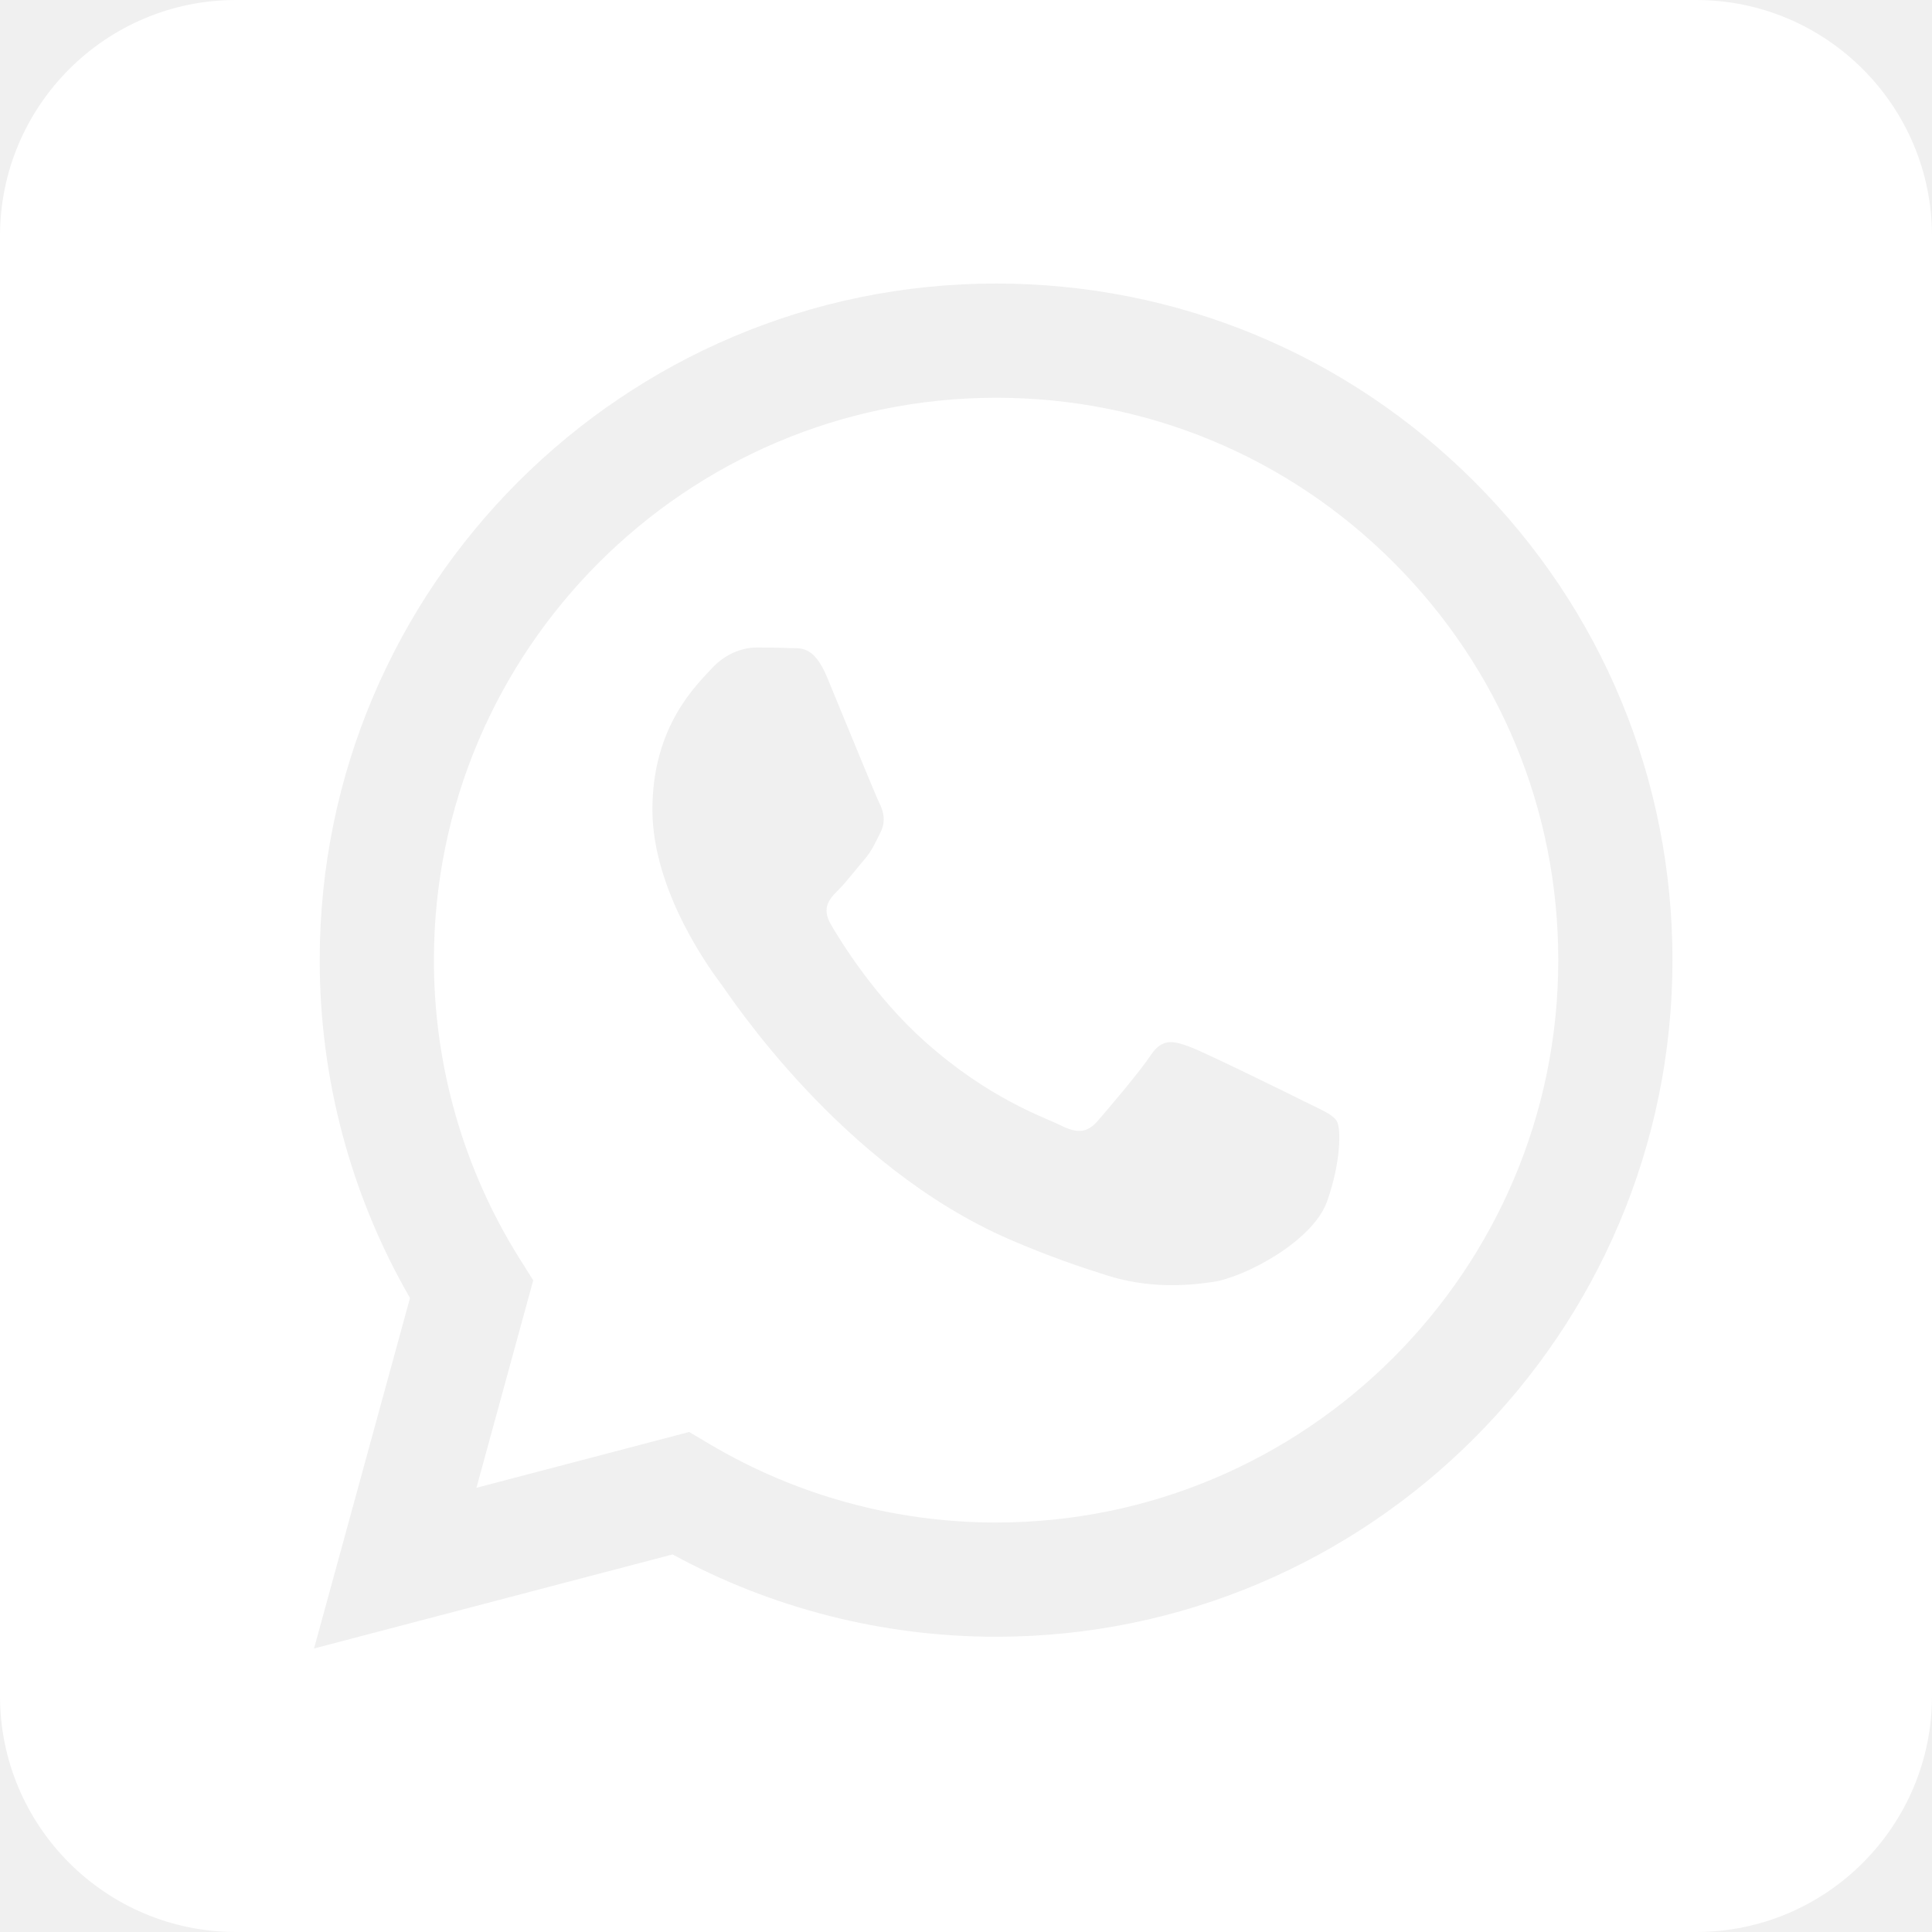
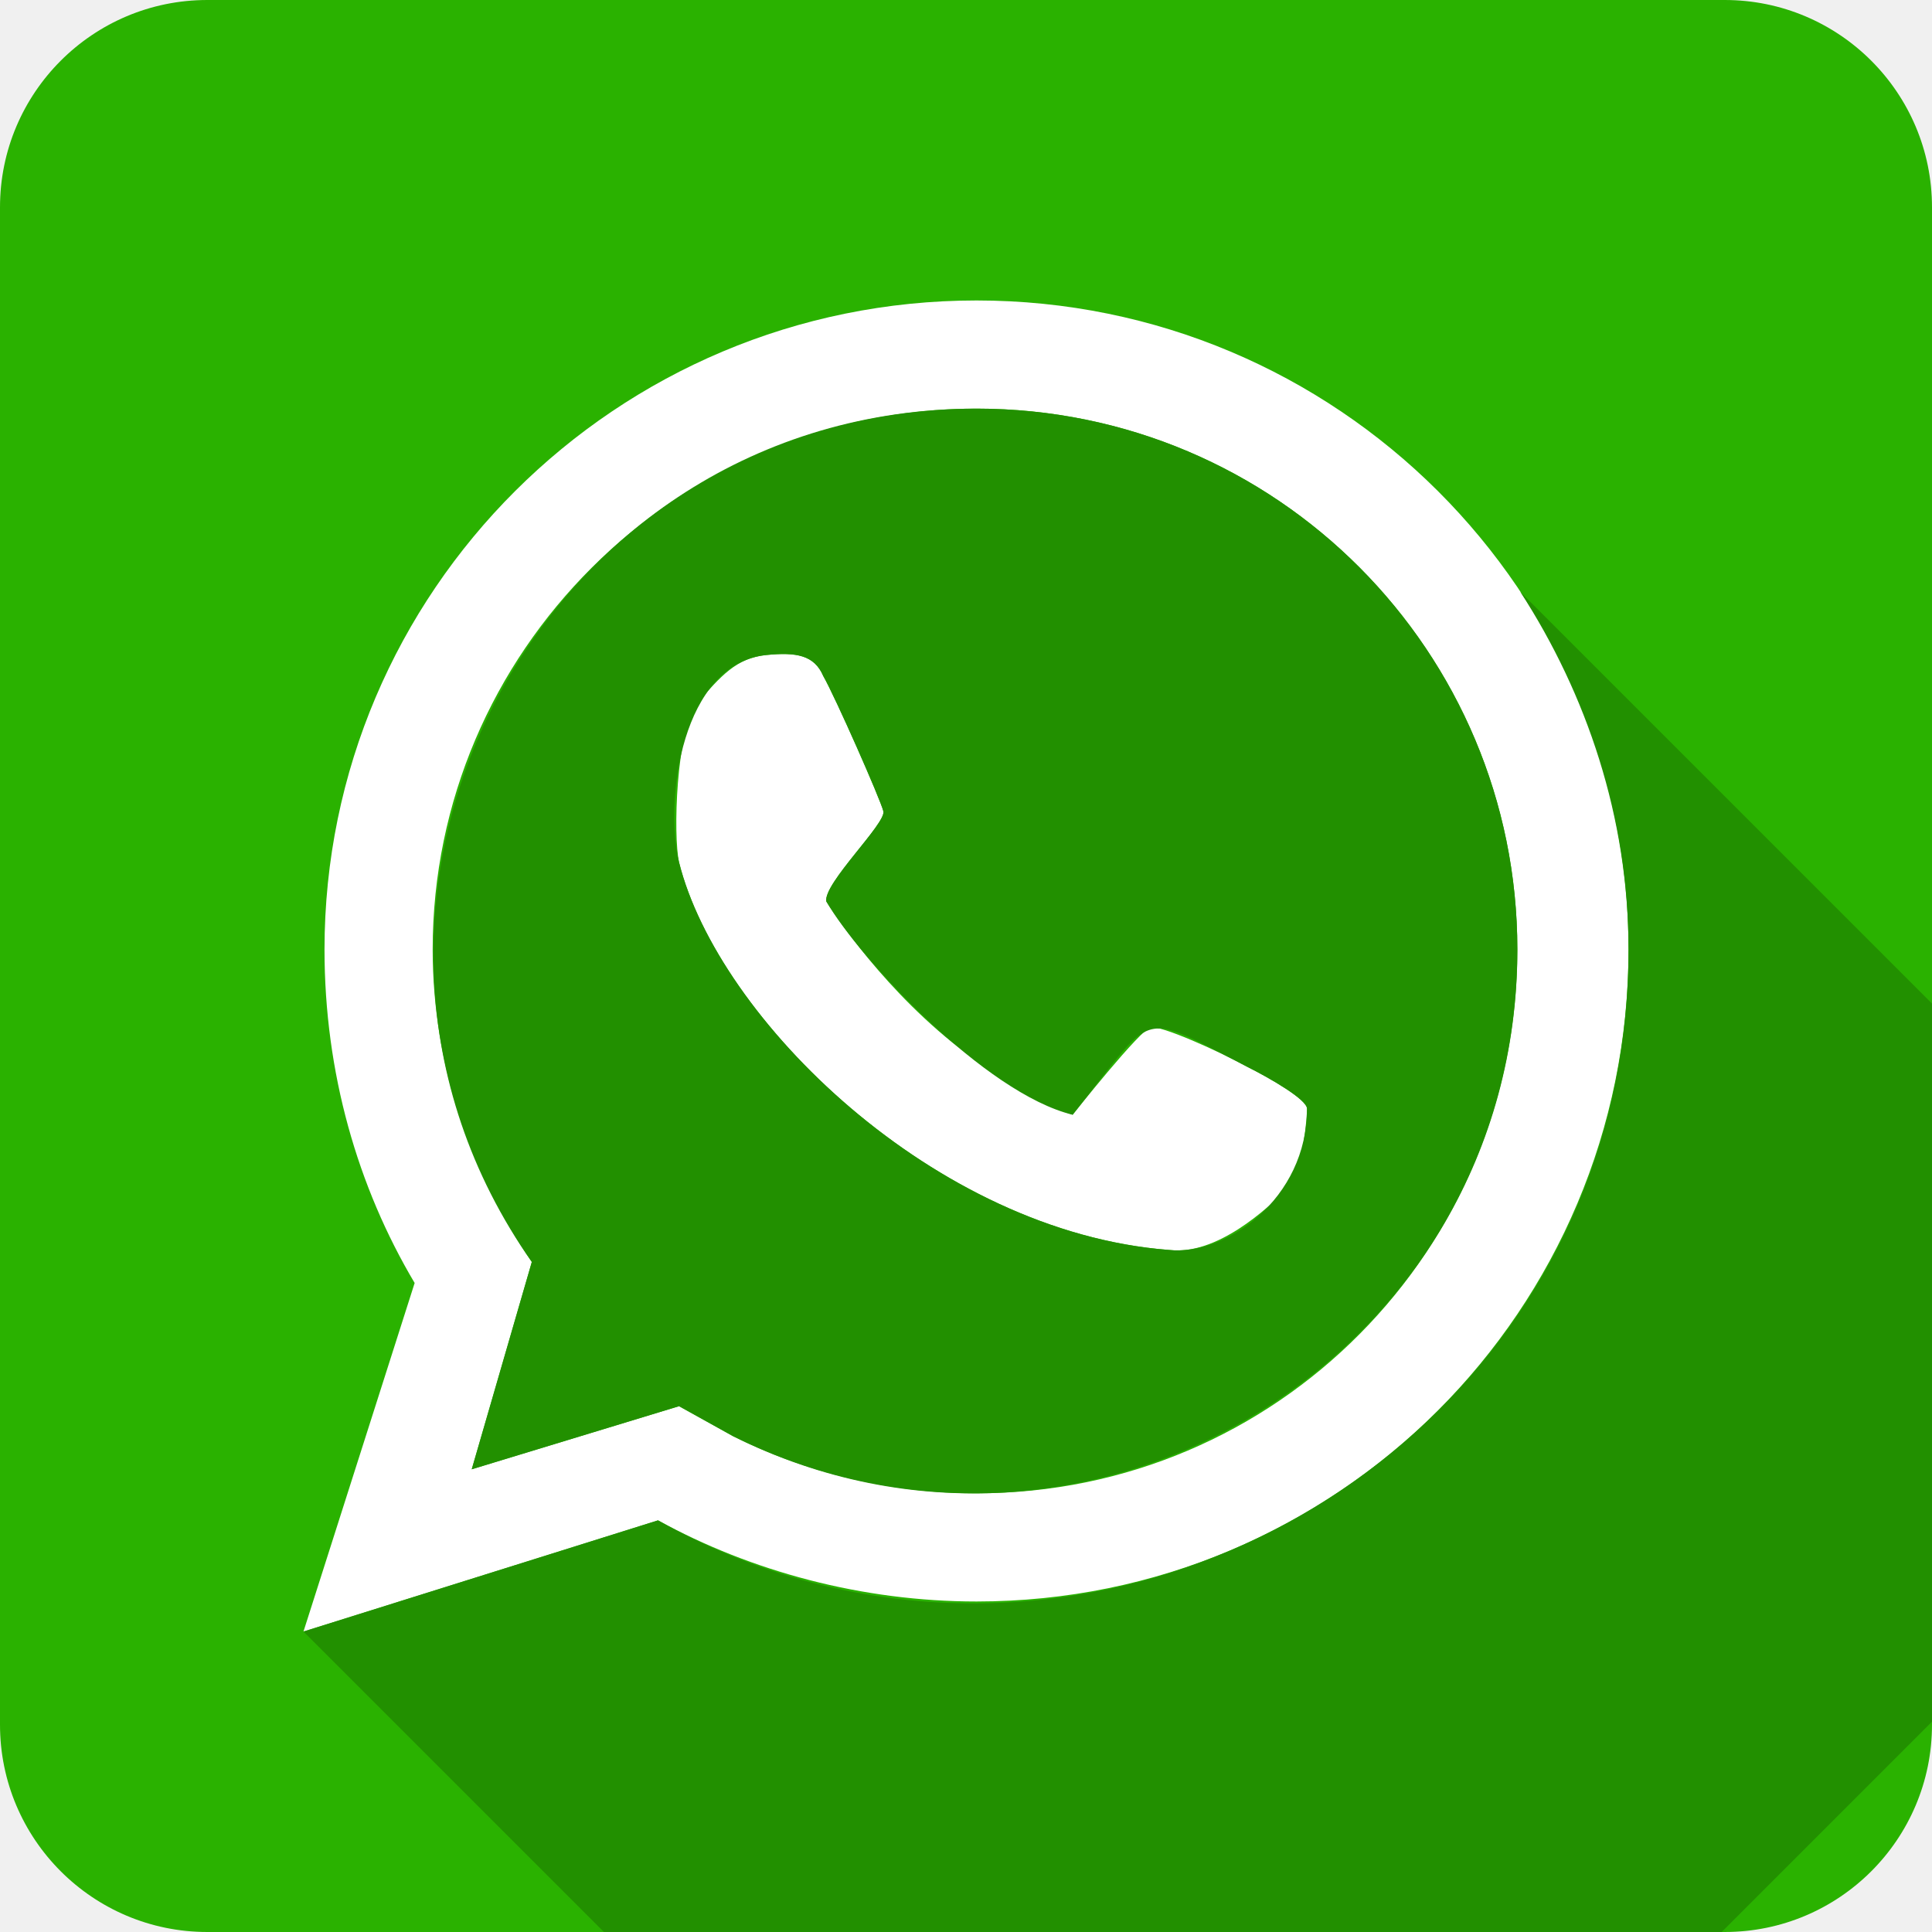
- <svg xmlns="http://www.w3.org/2000/svg" height="100%" style="fill-rule:evenodd;clip-rule:evenodd;stroke-linejoin:round;stroke-miterlimit:2;" version="1.1" viewBox="0 0 512 512" width="100%" xml:space="preserve">
-   <path fill="#ffffff" d="M449.446,0c34.525,0 62.554,28.03 62.554,62.554l0,386.892c0,34.524 -28.03,62.554 -62.554,62.554l-386.892,0c-34.524,0 -62.554,-28.03 -62.554,-62.554l0,-386.892c0,-34.524 28.029,-62.554 62.554,-62.554l386.892,0Zm-58.673,127.703c-33.842,-33.881 -78.847,-52.548 -126.798,-52.568c-98.799,0 -179.21,80.405 -179.249,179.234c-0.013,31.593 8.241,62.428 23.927,89.612l-25.429,92.884l95.021,-24.925c26.181,14.28 55.659,21.807 85.658,21.816l0.074,0c98.789,0 179.206,-80.413 179.247,-179.243c0.018,-47.895 -18.61,-92.93 -52.451,-126.81Zm-126.797,275.782l-0.06,0c-26.734,-0.01 -52.954,-7.193 -75.828,-20.767l-5.441,-3.229l-56.386,14.792l15.05,-54.977l-3.542,-5.637c-14.913,-23.72 -22.791,-51.136 -22.779,-79.287c0.033,-82.142 66.867,-148.971 149.046,-148.971c39.793,0.014 77.199,15.531 105.329,43.692c28.128,28.16 43.609,65.592 43.594,105.4c-0.034,82.149 -66.866,148.983 -148.983,148.984Zm81.721,-111.581c-4.479,-2.242 -26.499,-13.075 -30.604,-14.571c-4.105,-1.495 -7.091,-2.241 -10.077,2.241c-2.986,4.483 -11.569,14.572 -14.182,17.562c-2.612,2.988 -5.225,3.364 -9.703,1.12c-4.479,-2.241 -18.91,-6.97 -36.017,-22.23c-13.314,-11.876 -22.304,-26.542 -24.916,-31.026c-2.612,-4.484 -0.279,-6.908 1.963,-9.14c2.016,-2.007 4.48,-5.232 6.719,-7.847c2.24,-2.615 2.986,-4.484 4.479,-7.472c1.493,-2.99 0.747,-5.604 -0.374,-7.846c-1.119,-2.241 -10.077,-24.288 -13.809,-33.256c-3.635,-8.733 -7.327,-7.55 -10.077,-7.688c-2.609,-0.13 -5.598,-0.158 -8.583,-0.158c-2.986,0 -7.839,1.121 -11.944,5.604c-4.105,4.484 -15.675,15.32 -15.675,37.364c0,22.046 16.048,43.342 18.287,46.332c2.24,2.99 31.582,48.227 76.511,67.627c10.685,4.615 19.028,7.371 25.533,9.434c10.728,3.41 20.492,2.929 28.209,1.775c8.605,-1.285 26.499,-10.833 30.231,-21.295c3.732,-10.464 3.732,-19.431 2.612,-21.298c-1.119,-1.869 -4.105,-2.99 -8.583,-5.232Z" />
+ <svg xmlns="http://www.w3.org/2000/svg" height="43.349mm" style="shape-rendering:geometricPrecision; text-rendering:geometricPrecision; image-rendering:optimizeQuality; fill-rule:evenodd; clip-rule:evenodd" version="1.1" viewBox="0 0 643 643" width="43.349mm" xml:space="preserve">
+   <defs>
+     <style type="text/css">
+    
+     .fil2 {fill:#229000}
+     .fil0 {fill:#2AB200}
+     .fil1 {fill:white}
+    
+   </style>
+   </defs>
+   <g id="Layer_x0020_1">
+     <g id="_444245648">
+       <rect class="fil0" height="643" rx="69" ry="69" width="643" />
+       <path class="fil1" d="M325 100c120,0 217,97 217,216 0,120 -97,217 -217,217 -38,0 -75,-10 -106,-27l0 0 -118 37 37 -116 0 0c-19,-32 -30,-70 -30,-111 0,-119 97,-216 217,-216zm-50 200c0,0 16,26 42,47 26,20 40,24 40,24 0,0 23,-29 26,-29 3,-1 23,8 32,13 8,4 20,11 20,14 0,2 -1,20 -7,27 -6,6 -23,22 -39,20 -78,-6 -150,-77 -163,-129 -2,-9 -1,-44 6,-53 8,-9 13,-15 23,-16 10,-1 16,0 19,7 4,7 19,41 20,45 1,4 -20,24 -19,30zm-31 178l0 0c24,12 52,19 81,19 100,0 180,-81 180,-181 0,-99 -80,-180 -180,-180 -100,0 -181,81 -181,180 0,39 13,75 33,104l0 0 0 0 0 0 0 0 -20 69 69 -21 18 10z" />
+       <path class="fil2" d="M542 316c0,167 -180,270 -323,190l-118 37 100 100 372 0 70 -70 0 -239 -137 -137c22,34 36,75 36,119z" />
+       <path class="fil2" d="M177 420l0 0zm67 58c118,59 261,-26 261,-162 0,-99 -80,-180 -180,-180 -147,0 -231,166 -148,284l0 0 0 0 -20 69 69 -21 18 10zm145 -62c-78,-6 -150,-77 -163,-129 -5,-21 1,-66 29,-69 10,-1 16,0 19,7 4,7 19,41 20,45 1,4 -20,24 -19,30 11,19 53,64 82,71 28,-35 21,-35 58,-16 8,4 20,11 20,14 0,30 -27,49 -46,47z" />
+     </g>
+   </g>
</svg>
